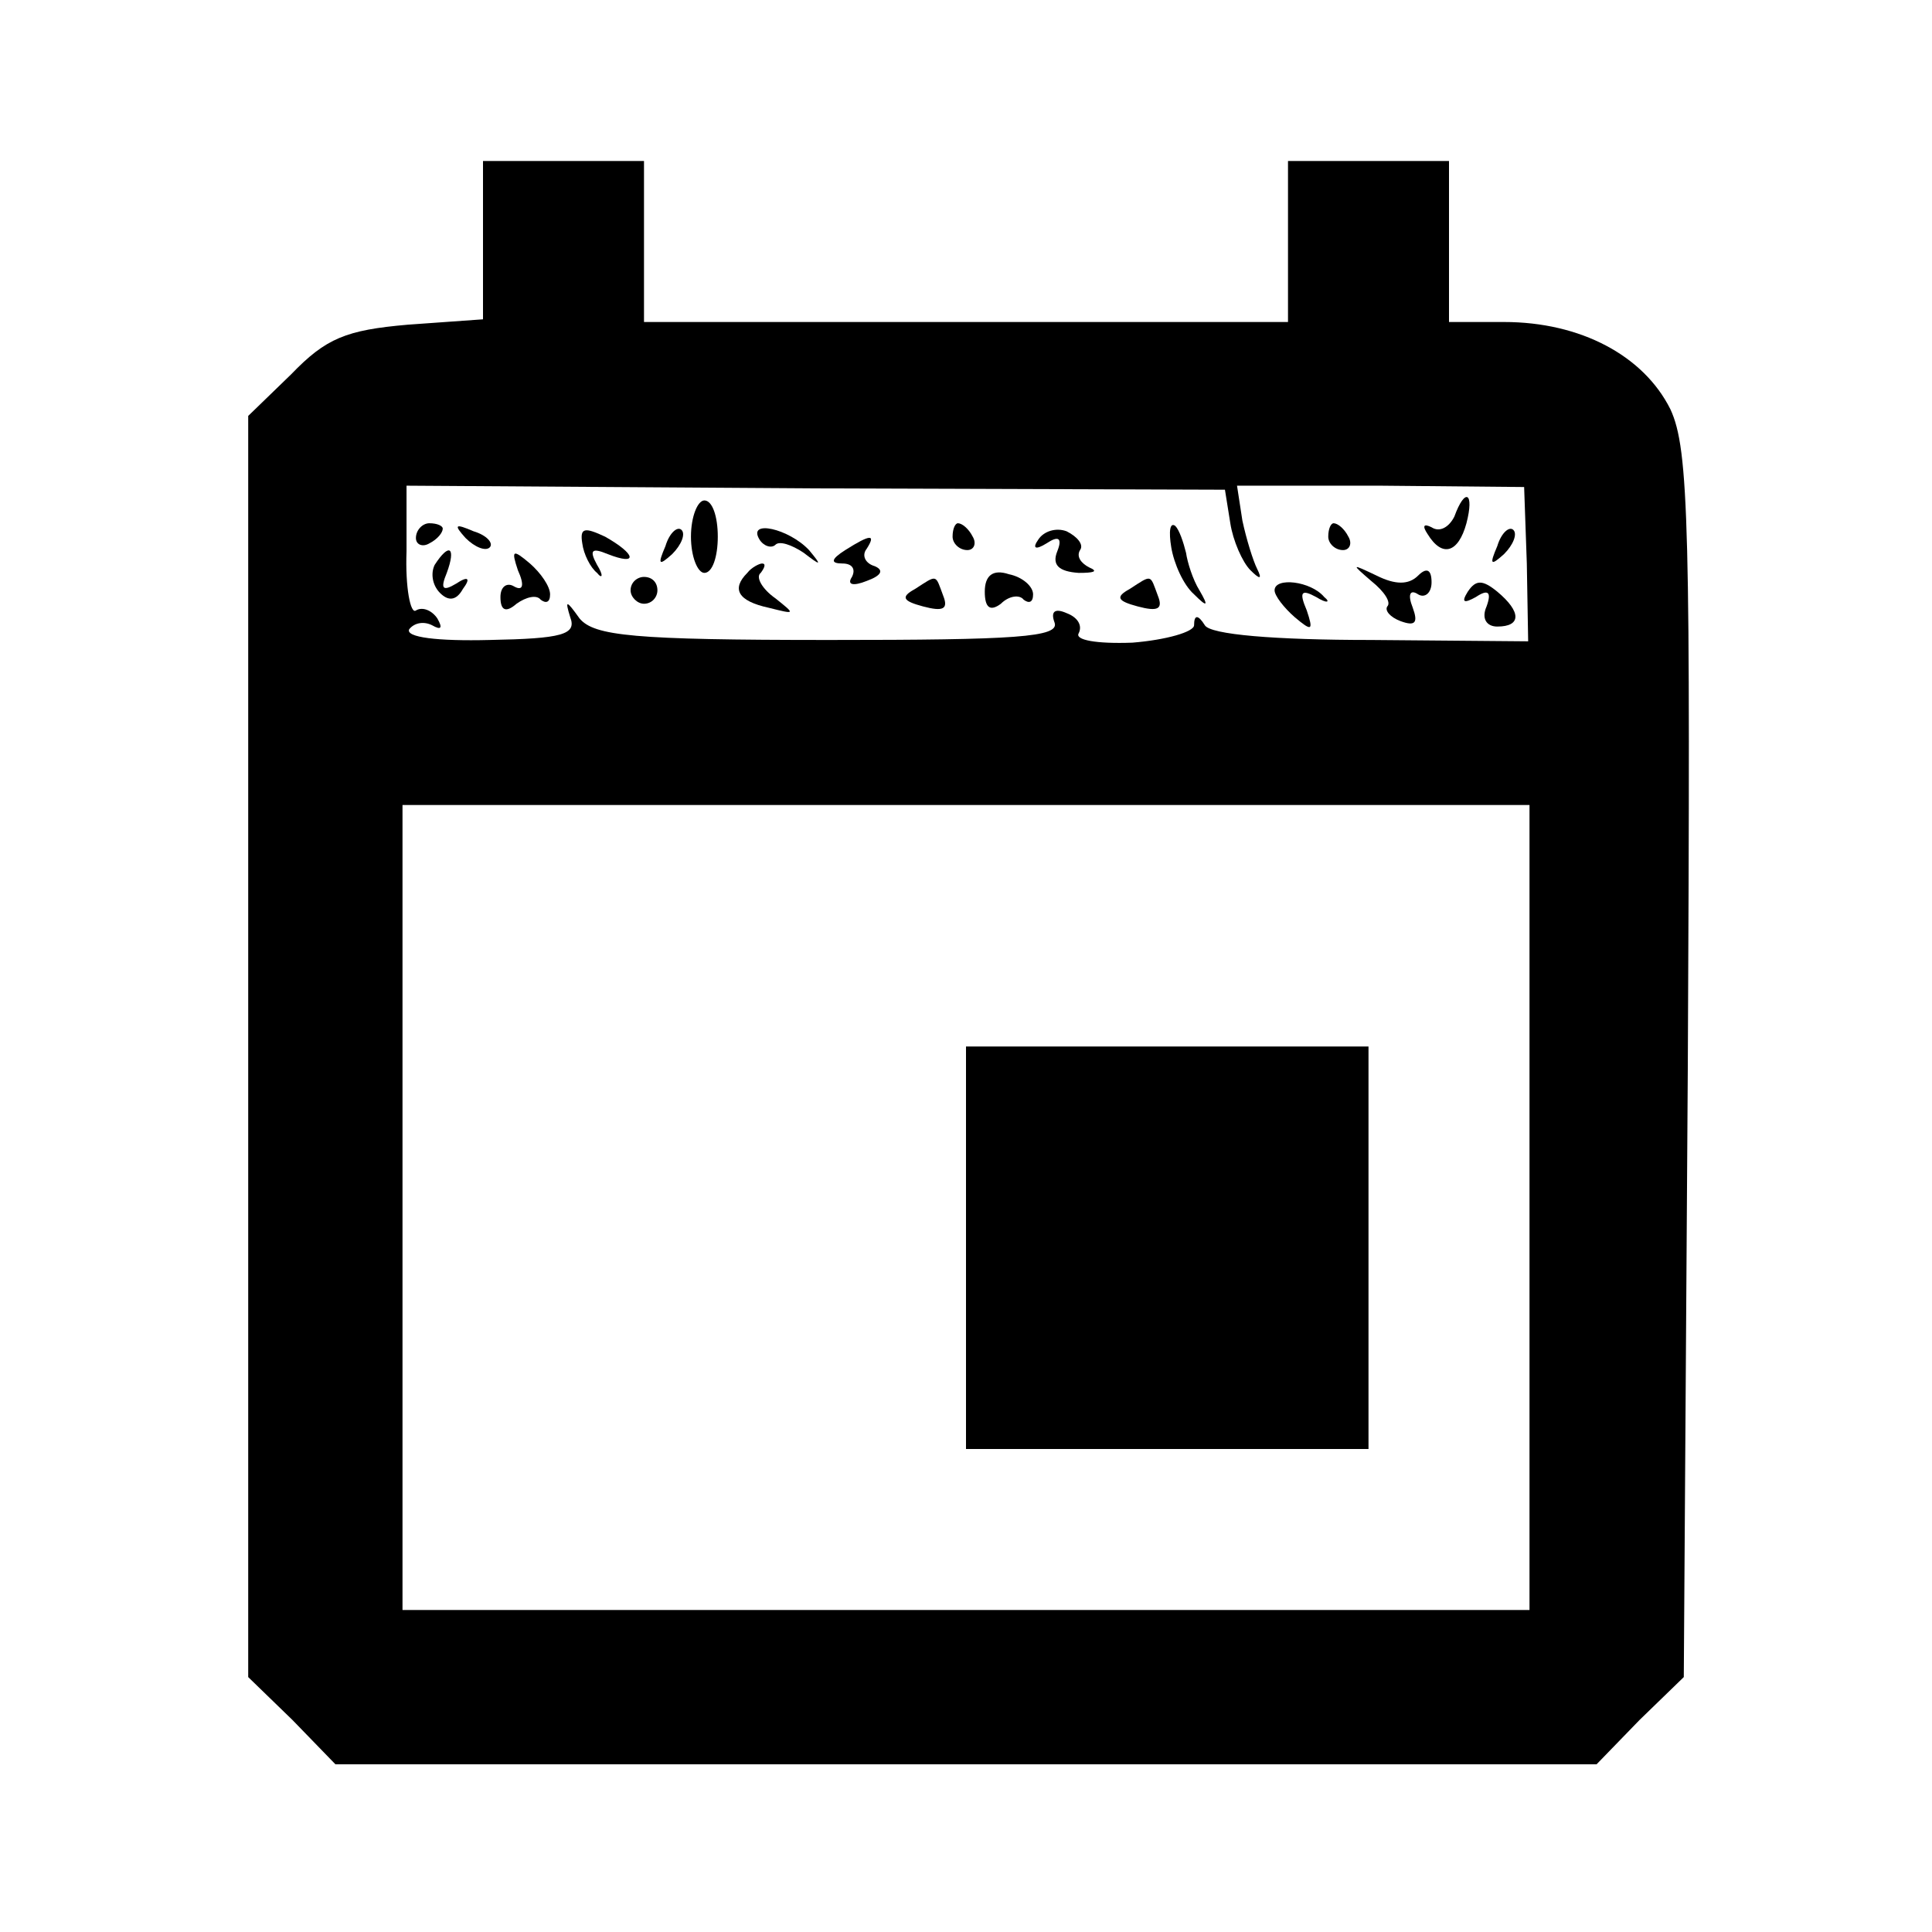
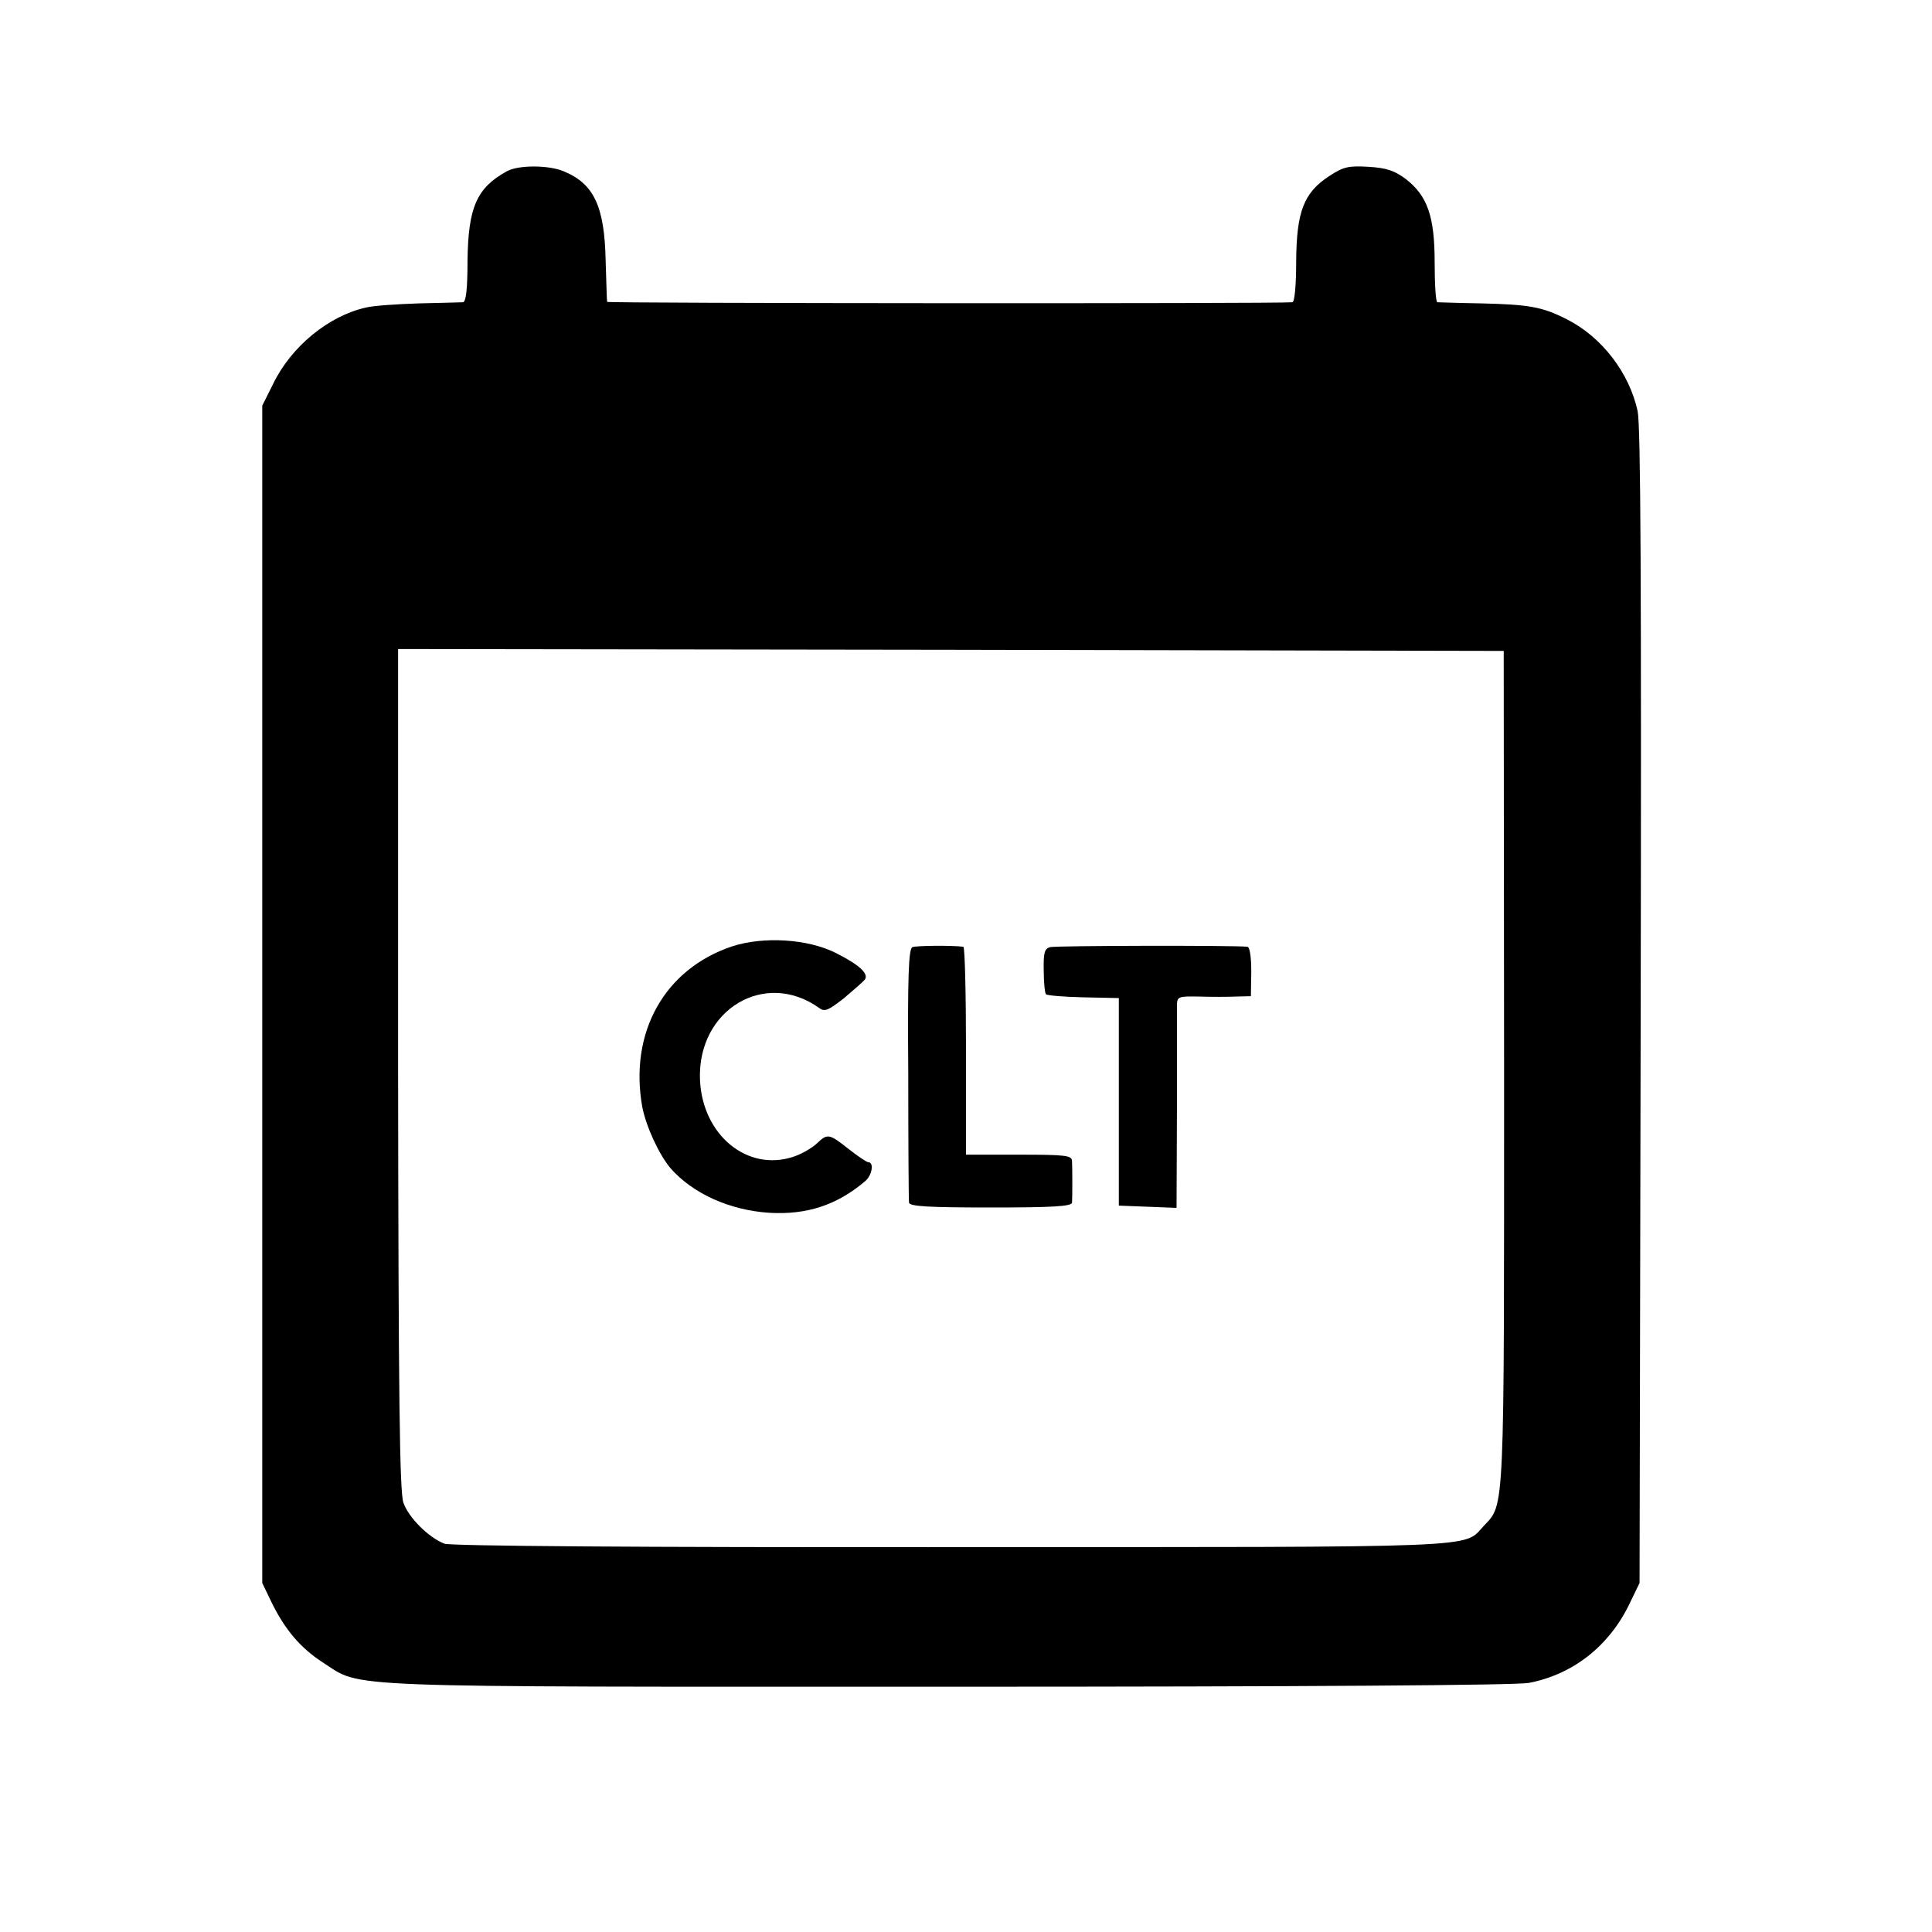
- <svg xmlns="http://www.w3.org/2000/svg" version="1.0" width="144pt" height="144pt" viewBox="0 0 144 144" preserveAspectRatio="xMidYMid meet">
-   <g transform="translate(0,144) scale(0.1,-0.1)" fill="#000000" stroke="none">
-     <path d="M360 1261 l0 -59 -56 -4 c-46 -4 -61 -10 -87 -37 l-32 -31 0 -470 0 -470 33 -32 32 -33 470 0 470 0 32 33 33 32 3 456 c2 401 1 459 -13 489 -20 40 -67 65 -124 65 l-41 0 0 60 0 60 -60 0 -60 0 0 -60 0 -60 -240 0 -240 0 0 60 0 60 -60 0 -60 0 0 -59z m557 -211 c2 -13 9 -29 15 -35 7 -7 9 -7 5 1 -3 6 -8 22 -11 36 l-4 26 107 0 107 -1 2 -57 1 -58 -117 1 c-72 0 -120 4 -124 11 -5 8 -8 8 -8 0 0 -5 -21 -11 -46 -13 -27 -1 -43 2 -40 7 3 6 -1 12 -9 15 -9 4 -12 1 -9 -7 4 -11 -29 -13 -168 -13 -146 0 -175 3 -186 16 -10 14 -11 14 -7 1 5 -13 -6 -16 -60 -17 -39 -1 -63 2 -60 8 4 5 11 6 17 3 7 -4 8 -2 4 5 -4 6 -11 9 -16 6 -4 -3 -8 17 -7 44 l0 49 305 -2 305 -1 4 -25z m223 -510 l0 -300 -420 0 -420 0 0 300 0 300 420 0 420 0 0 -300z" />
-     <path d="M515 1040 c0 -15 5 -27 10 -27 6 0 10 12 10 27 0 15 -4 27 -10 27 -5 0 -10 -12 -10 -27z" />
-     <path d="M1084 1055 c-4 -8 -11 -12 -17 -8 -6 3 -7 1 -3 -5 11 -18 23 -14 29 8 6 23 -1 27 -9 5z" />
-     <path d="M310 1039 c0 -5 5 -7 10 -4 6 3 10 8 10 11 0 2 -4 4 -10 4 -5 0 -10 -5 -10 -11z" />
-     <path d="M347 1039 c7 -7 15 -10 18 -7 3 3 -2 9 -12 12 -14 6 -15 5 -6 -5z" />
-     <path d="M434 1035 c1 -8 6 -18 11 -22 4 -5 5 -2 0 6 -6 11 -4 13 8 8 23 -9 21 0 -2 13 -15 7 -19 7 -17 -5z" />
-     <path d="M496 1033 c-6 -14 -5 -15 5 -6 7 7 10 15 7 18 -3 3 -9 -2 -12 -12z" />
-     <path d="M566 1038 c3 -5 9 -7 12 -4 3 3 12 0 21 -6 13 -10 14 -10 4 2 -15 16 -46 23 -37 8z" />
-     <path d="M710 1040 c0 -5 5 -10 11 -10 5 0 7 5 4 10 -3 6 -8 10 -11 10 -2 0 -4 -4 -4 -10z" />
-     <path d="M774 1038 c-5 -7 -2 -8 6 -3 9 6 12 4 8 -6 -4 -10 1 -15 16 -16 11 0 15 1 8 4 -6 3 -10 8 -7 13 3 4 -2 10 -10 14 -8 3 -17 0 -21 -6z" />
-     <path d="M873 1032 c2 -12 9 -28 17 -35 10 -10 11 -9 4 3 -5 8 -9 21 -10 28 -2 8 -5 17 -8 20 -4 3 -5 -4 -3 -16z" />
-     <path d="M990 1040 c0 -5 5 -10 11 -10 5 0 7 5 4 10 -3 6 -8 10 -11 10 -2 0 -4 -4 -4 -10z" />
-     <path d="M1116 1033 c-6 -14 -5 -15 5 -6 7 7 10 15 7 18 -3 3 -9 -2 -12 -12z" />
-     <path d="M630 1030 c-11 -7 -11 -10 -2 -10 7 0 10 -4 7 -10 -4 -6 1 -7 11 -3 11 4 13 8 6 11 -7 2 -10 8 -6 13 7 11 3 11 -16 -1z" />
-     <path d="M324 1019 c-3 -6 -2 -15 4 -21 6 -6 12 -6 17 3 6 8 4 10 -5 4 -10 -6 -12 -4 -7 8 7 19 2 23 -9 6z" />
-     <path d="M386 1015 c5 -11 4 -16 -3 -12 -5 3 -10 0 -10 -8 0 -10 4 -12 12 -5 7 5 15 7 18 3 4 -3 7 -2 7 4 0 6 -7 16 -15 23 -13 11 -14 10 -9 -5z" />
-     <path d="M557 1013 c-12 -12 -7 -21 16 -26 20 -5 20 -5 5 7 -10 7 -15 16 -11 19 3 4 4 7 1 7 -2 0 -8 -3 -11 -7z" />
-     <path d="M734 999 c0 -12 4 -15 12 -9 6 6 14 7 17 3 4 -3 7 -2 7 4 0 6 -8 13 -18 15 -12 4 -18 -1 -18 -13z" />
-     <path d="M1022 1007 c10 -8 15 -16 12 -19 -2 -3 2 -8 10 -11 11 -4 13 -1 9 10 -4 10 -2 14 4 10 5 -3 10 1 10 9 0 10 -4 11 -10 5 -7 -7 -17 -7 -31 0 -19 9 -19 9 -4 -4z" />
-     <path d="M470 1000 c0 -5 5 -10 10 -10 6 0 10 5 10 10 0 6 -4 10 -10 10 -5 0 -10 -4 -10 -10z" />
-     <path d="M682 1001 c-11 -6 -9 -9 6 -13 15 -4 19 -2 15 8 -6 16 -4 16 -21 5z" />
-     <path d="M842 1001 c-11 -6 -9 -9 6 -13 15 -4 19 -2 15 8 -6 16 -4 16 -21 5z" />
-     <path d="M950 1000 c0 -4 7 -13 15 -20 13 -11 14 -10 9 5 -6 14 -4 16 7 10 8 -5 11 -4 6 0 -10 12 -37 15 -37 5z" />
-     <path d="M1094 999 c-5 -8 -3 -9 6 -4 9 6 12 4 8 -7 -4 -9 0 -15 8 -15 18 0 18 11 0 26 -11 9 -16 9 -22 0z" />
-     <path d="M720 510 l0 -150 150 0 150 0 0 150 0 150 -150 0 -150 0 0 -150z" />
+ <svg xmlns="http://www.w3.org/2000/svg" version="1.0" width="512pt" height="512pt" viewBox="0 0 512 512" preserveAspectRatio="xMidYMid meet">
+   <g transform="translate(0,512) scale(0.1,-0.1)" fill="#000000" stroke="none">
+     <path d="M1343 4666 c-80 -44 -102 -96 -104 -235 0 -77 -4 -111 -12 -112 -7 0 -59 -2 -117 -3 -58 -2 -121 -6 -140 -11 -99 -22 -198 -103 -246 -202 l-29 -58 0 -1560 0 -1560 24 -50 c36 -74 78 -123 137 -161 106 -68 13 -64 1655 -64 963 0 1505 4 1540 10 116 22 211 96 265 205 l29 60 3 1525 c2 1123 0 1539 -8 1580 -22 102 -95 197 -188 244 -65 33 -100 39 -227 42 -60 1 -113 3 -116 3 -4 1 -7 48 -7 105 0 123 -19 177 -77 222 -30 22 -50 29 -99 32 -53 3 -66 0 -104 -25 -67 -44 -86 -94 -87 -225 0 -64 -4 -108 -10 -109 -35 -4 -1815 -3 -1816 1 -1 3 -2 52 -4 110 -3 143 -31 203 -111 236 -40 17 -121 17 -151 0z m2643 -2376 c0 -1196 2 -1154 -54 -1214 -56 -59 24 -56 -1410 -56 -830 -1 -1328 3 -1344 9 -42 16 -96 70 -109 109 -10 29 -13 279 -14 1150 l0 1112 1465 -2 1465 -3 1 -1105z" />
+     <path d="M1940 2612 c-179 -60 -273 -228 -238 -425 10 -52 44 -126 75 -163 59 -67 156 -111 261 -118 99 -6 180 20 255 84 18 15 24 50 8 50 -4 0 -28 16 -52 35 -52 41 -56 42 -85 14 -12 -11 -39 -27 -60 -34 -123 -42 -243 57 -249 204 -7 186 173 293 317 189 14 -10 24 -5 65 27 26 22 51 44 55 49 11 16 -16 40 -78 71 -74 37 -191 44 -274 17z" />
+     <path d="M2418 2610 c-10 -4 -13 -76 -11 -335 0 -181 1 -336 2 -342 1 -10 51 -13 216 -13 165 0 215 3 216 13 1 15 1 85 0 110 -1 15 -15 17 -141 17 l-140 0 0 275 c0 151 -3 275 -7 276 -30 4 -125 3 -135 -1z" />
+     <path d="M2783 2610 c-15 -4 -18 -15 -17 -62 0 -32 3 -60 6 -63 3 -3 48 -7 99 -8 l94 -2 0 -275 0 -275 77 -3 76 -3 1 258 c0 142 0 268 0 281 1 21 5 22 59 21 31 -1 75 -1 97 0 l40 1 1 65 c0 39 -4 65 -10 66 -38 4 -508 3 -523 -1z" />
  </g>
</svg>
